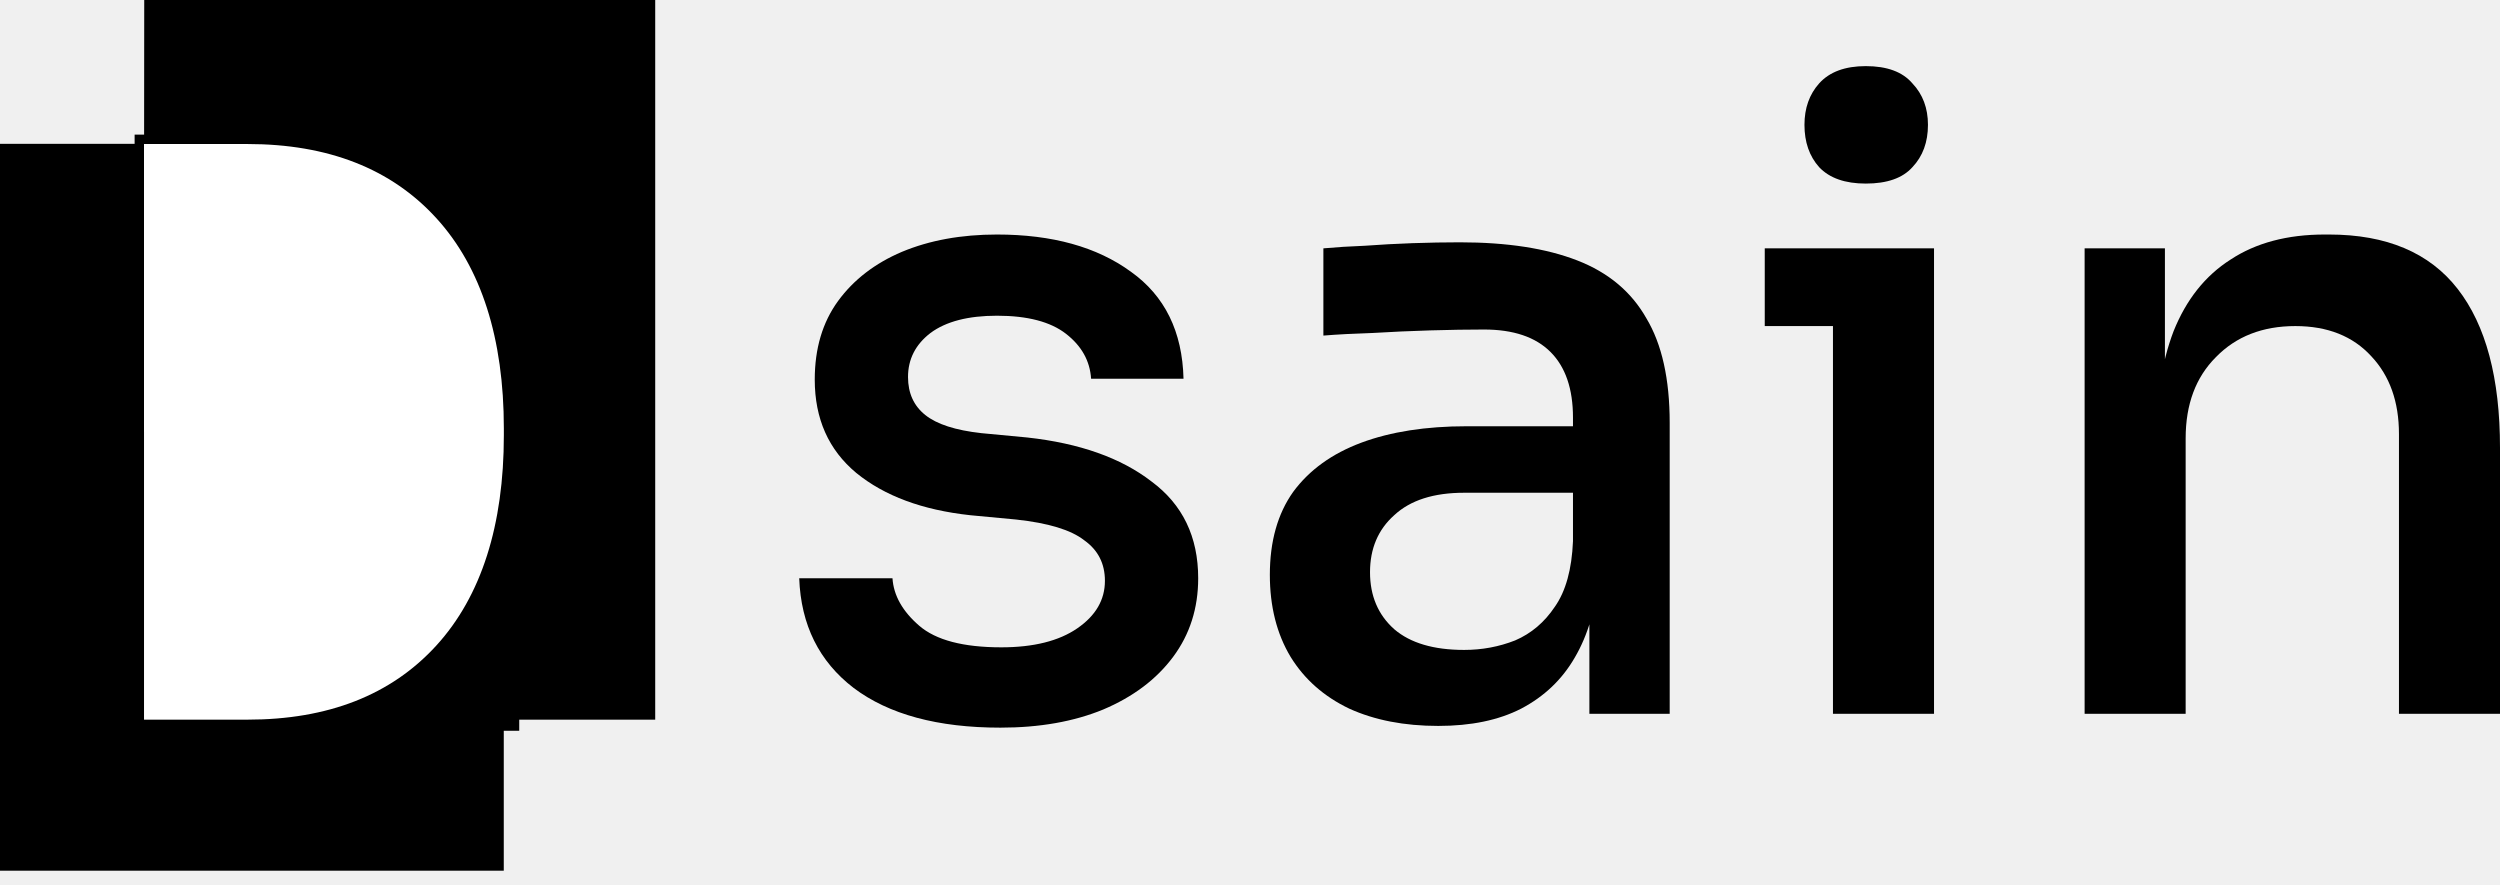
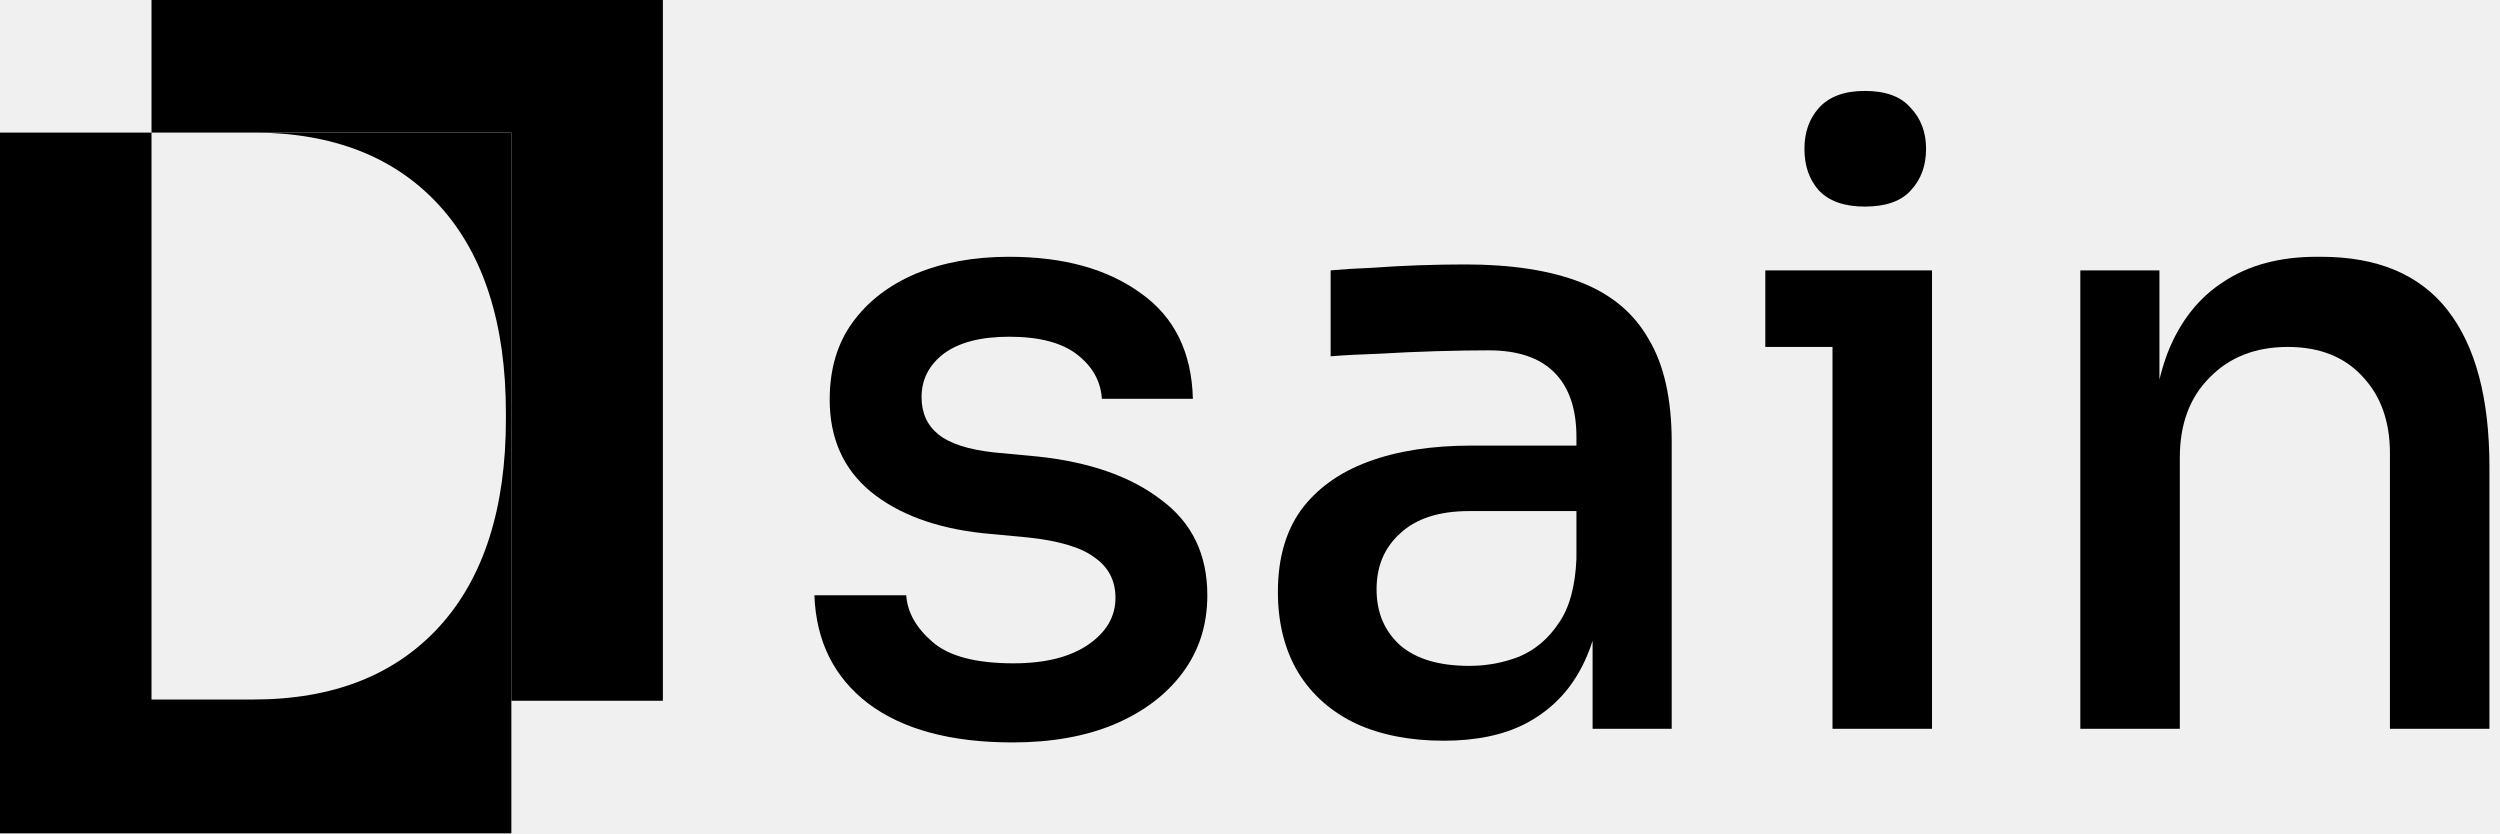
- <svg xmlns="http://www.w3.org/2000/svg" width="130" height="46" viewBox="0 0 130 46" fill="none">
-   <path d="M52.022 37.838C48.759 37.838 46.214 37.149 44.388 35.772C42.592 34.395 41.648 32.494 41.559 30.069H46.409C46.468 30.967 46.933 31.79 47.801 32.539C48.669 33.287 50.091 33.661 52.067 33.661C53.744 33.661 55.061 33.332 56.019 32.673C56.977 32.015 57.456 31.192 57.456 30.203C57.456 29.305 57.097 28.602 56.378 28.093C55.69 27.554 54.507 27.195 52.831 27.015L50.45 26.791C47.965 26.521 45.989 25.788 44.523 24.59C43.086 23.392 42.367 21.776 42.367 19.74C42.367 18.123 42.771 16.761 43.579 15.653C44.388 14.546 45.495 13.692 46.903 13.094C48.34 12.495 49.986 12.195 51.843 12.195C54.717 12.195 57.037 12.839 58.803 14.127C60.57 15.384 61.483 17.24 61.543 19.695H56.737C56.678 18.767 56.243 17.989 55.435 17.36C54.627 16.731 53.429 16.417 51.843 16.417C50.346 16.417 49.193 16.716 48.385 17.315C47.606 17.914 47.217 18.677 47.217 19.605C47.217 20.444 47.516 21.102 48.115 21.581C48.714 22.06 49.687 22.375 51.034 22.524L53.414 22.749C56.139 23.048 58.294 23.812 59.881 25.039C61.498 26.237 62.306 27.913 62.306 30.069C62.306 31.626 61.872 32.988 61.004 34.155C60.136 35.323 58.923 36.236 57.366 36.895C55.839 37.523 54.058 37.838 52.022 37.838Z" fill="black" />
-   <path d="M82.648 37.119V29.889H81.795V21.716C81.795 20.219 81.405 19.081 80.627 18.303C79.849 17.525 78.696 17.135 77.169 17.135C76.331 17.135 75.403 17.15 74.385 17.18C73.367 17.21 72.364 17.255 71.376 17.315C70.418 17.345 69.565 17.39 68.816 17.45V12.914C69.475 12.854 70.193 12.809 70.972 12.779C71.78 12.719 72.603 12.675 73.442 12.645C74.31 12.615 75.133 12.6 75.912 12.6C78.367 12.6 80.403 12.914 82.019 13.543C83.636 14.171 84.833 15.174 85.612 16.552C86.42 17.899 86.824 19.71 86.824 21.985V37.119H82.648ZM74.789 37.748C73.023 37.748 71.481 37.449 70.163 36.85C68.846 36.221 67.828 35.323 67.11 34.155C66.391 32.958 66.032 31.536 66.032 29.889C66.032 28.153 66.436 26.716 67.245 25.578C68.083 24.44 69.265 23.587 70.792 23.018C72.319 22.45 74.145 22.165 76.271 22.165H82.334V25.623H76.136C74.549 25.623 73.337 26.012 72.499 26.791C71.66 27.539 71.241 28.527 71.241 29.755C71.241 30.982 71.66 31.97 72.499 32.718C73.337 33.437 74.549 33.796 76.136 33.796C77.064 33.796 77.948 33.632 78.786 33.302C79.624 32.943 80.313 32.359 80.852 31.551C81.42 30.742 81.735 29.605 81.795 28.138L83.142 29.889C82.992 31.596 82.573 33.033 81.884 34.2C81.226 35.338 80.298 36.221 79.1 36.85C77.933 37.449 76.496 37.748 74.789 37.748Z" fill="black" />
-   <path d="M95.314 37.119V12.914H100.569V37.119H95.314ZM91.767 16.956V12.914H100.569V16.956H91.767ZM97.021 9.546C95.943 9.546 95.135 9.262 94.596 8.693C94.087 8.124 93.832 7.39 93.832 6.492C93.832 5.624 94.087 4.905 94.596 4.337C95.135 3.738 95.943 3.438 97.021 3.438C98.129 3.438 98.937 3.738 99.446 4.337C99.985 4.905 100.254 5.624 100.254 6.492C100.254 7.39 99.985 8.124 99.446 8.693C98.937 9.262 98.129 9.546 97.021 9.546Z" fill="black" />
-   <path d="M108.4 37.119V12.914H112.576V23.288H112.082C112.082 20.893 112.396 18.872 113.025 17.225C113.684 15.579 114.672 14.336 115.989 13.498C117.306 12.63 118.938 12.195 120.884 12.195H121.109C124.102 12.195 126.333 13.139 127.8 15.025C129.267 16.911 130 19.665 130 23.288V37.119H124.746V22.569C124.746 20.893 124.267 19.545 123.309 18.527C122.351 17.48 121.034 16.956 119.357 16.956C117.651 16.956 116.274 17.495 115.226 18.572C114.178 19.62 113.654 21.027 113.654 22.794V37.119H108.4Z" fill="black" />
-   <path d="M7 7H27V38H7V7Z" fill="black" />
-   <path d="M26.196 45.276H0V7.479H7.485V37.417H26.196V45.276Z" fill="black" />
-   <path d="M7.5 3.16777e-05H34.071L34.071 37.423H26.204L26.204 7.484L7.493 7.484L7.5 3.16777e-05Z" fill="black" />
-   <path fill-rule="evenodd" clip-rule="evenodd" d="M26.2 22.453H26.2V22.636C26.2 27.293 25.038 30.994 22.689 33.568C20.338 36.144 17.055 37.422 12.868 37.422H7.489L7.489 22.458H7.488V7.489L12.867 7.489C17.055 7.489 20.337 8.767 22.688 11.343C25.038 13.917 26.2 17.618 26.2 22.275V22.453Z" fill="white" />
+ <svg xmlns="http://www.w3.org/2000/svg" width="132" height="44" viewBox="0 0 132 44" fill="none">
+   <path d="M8 0H35V37H27V7H8V0Z" fill="black" />
+   <path fill-rule="evenodd" clip-rule="evenodd" d="M26.712 21.964H26.711V21.787C26.711 17.129 25.55 13.428 23.2 10.854C20.86 8.29 17.597 7.012 13.436 7H27V44H0V7H8V21.969H8V36.934H13.379C17.567 36.934 20.849 35.655 23.201 33.08C25.55 30.506 26.712 26.805 26.712 22.147V21.964Z" fill="black" />
+   <path d="M53.464 39.2C50.2 39.2 47.655 38.512 45.829 37.134C44.033 35.757 43.09 33.856 43 31.431H47.85C47.91 32.329 48.374 33.153 49.242 33.901C50.11 34.65 51.532 35.024 53.508 35.024C55.185 35.024 56.502 34.694 57.46 34.036C58.418 33.377 58.897 32.554 58.897 31.566C58.897 30.668 58.538 29.964 57.82 29.455C57.131 28.916 55.948 28.557 54.272 28.377L51.892 28.153C49.407 27.883 47.431 27.15 45.964 25.952C44.527 24.755 43.808 23.138 43.808 21.102C43.808 19.486 44.212 18.123 45.021 17.016C45.829 15.908 46.937 15.055 48.344 14.456C49.781 13.857 51.428 13.558 53.284 13.558C56.158 13.558 58.478 14.201 60.245 15.489C62.011 16.746 62.924 18.602 62.984 21.057H58.179C58.119 20.129 57.685 19.351 56.877 18.722C56.068 18.093 54.871 17.779 53.284 17.779C51.787 17.779 50.634 18.078 49.826 18.677C49.048 19.276 48.658 20.04 48.658 20.968C48.658 21.806 48.958 22.465 49.556 22.944C50.155 23.423 51.128 23.737 52.476 23.887L54.856 24.111C57.58 24.41 59.736 25.174 61.322 26.401C62.939 27.599 63.747 29.276 63.747 31.431C63.747 32.988 63.313 34.35 62.445 35.518C61.577 36.685 60.364 37.599 58.808 38.257C57.281 38.886 55.499 39.2 53.464 39.2Z" fill="black" />
+   <path d="M84.089 38.482V31.252H83.236V23.078C83.236 21.581 82.847 20.444 82.068 19.665C81.29 18.887 80.137 18.498 78.611 18.498C77.772 18.498 76.844 18.513 75.826 18.543C74.808 18.573 73.805 18.617 72.817 18.677C71.859 18.707 71.006 18.752 70.258 18.812V14.276C70.916 14.216 71.635 14.171 72.413 14.142C73.222 14.082 74.045 14.037 74.883 14.007C75.751 13.977 76.575 13.962 77.353 13.962C79.808 13.962 81.844 14.276 83.46 14.905C85.077 15.534 86.275 16.537 87.053 17.914C87.862 19.261 88.266 21.072 88.266 23.348V38.482H84.089ZM76.23 39.11C74.464 39.11 72.922 38.811 71.605 38.212C70.288 37.584 69.27 36.685 68.551 35.518C67.833 34.32 67.473 32.898 67.473 31.252C67.473 29.515 67.877 28.078 68.686 26.94C69.524 25.803 70.707 24.949 72.234 24.381C73.76 23.812 75.587 23.527 77.712 23.527H83.775V26.985H77.578C75.991 26.985 74.778 27.374 73.94 28.153C73.102 28.901 72.683 29.889 72.683 31.117C72.683 32.344 73.102 33.332 73.94 34.081C74.778 34.799 75.991 35.158 77.578 35.158C78.506 35.158 79.389 34.994 80.227 34.664C81.066 34.305 81.754 33.721 82.293 32.913C82.862 32.105 83.176 30.967 83.236 29.5L84.583 31.252C84.433 32.958 84.014 34.395 83.326 35.563C82.667 36.7 81.739 37.584 80.541 38.212C79.374 38.811 77.937 39.11 76.23 39.11Z" fill="black" />
+   <path d="M96.756 38.482V14.276H102.01V38.482H96.756ZM93.208 18.318V14.276H102.01V18.318H93.208ZM98.462 10.908C97.384 10.908 96.576 10.624 96.037 10.055C95.528 9.486 95.274 8.753 95.274 7.855C95.274 6.986 95.528 6.268 96.037 5.699C96.576 5.1 97.384 4.801 98.462 4.801C99.57 4.801 100.378 5.1 100.887 5.699C101.426 6.268 101.696 6.986 101.696 7.855C101.696 8.753 101.426 9.486 100.887 10.055C100.378 10.624 99.57 10.908 98.462 10.908Z" fill="black" />
+   <path d="M109.841 38.482V14.276H114.018V24.65H113.524C113.524 22.255 113.838 20.234 114.467 18.587C115.125 16.941 116.113 15.698 117.431 14.86C118.748 13.992 120.379 13.558 122.325 13.558H122.55C125.544 13.558 127.774 14.501 129.241 16.387C130.708 18.273 131.442 21.027 131.442 24.65V38.482H126.188V23.931C126.188 22.255 125.709 20.908 124.75 19.89C123.792 18.842 122.475 18.318 120.799 18.318C119.092 18.318 117.715 18.857 116.667 19.935C115.619 20.983 115.095 22.39 115.095 24.156V38.482H109.841Z" fill="black" />
</svg>
